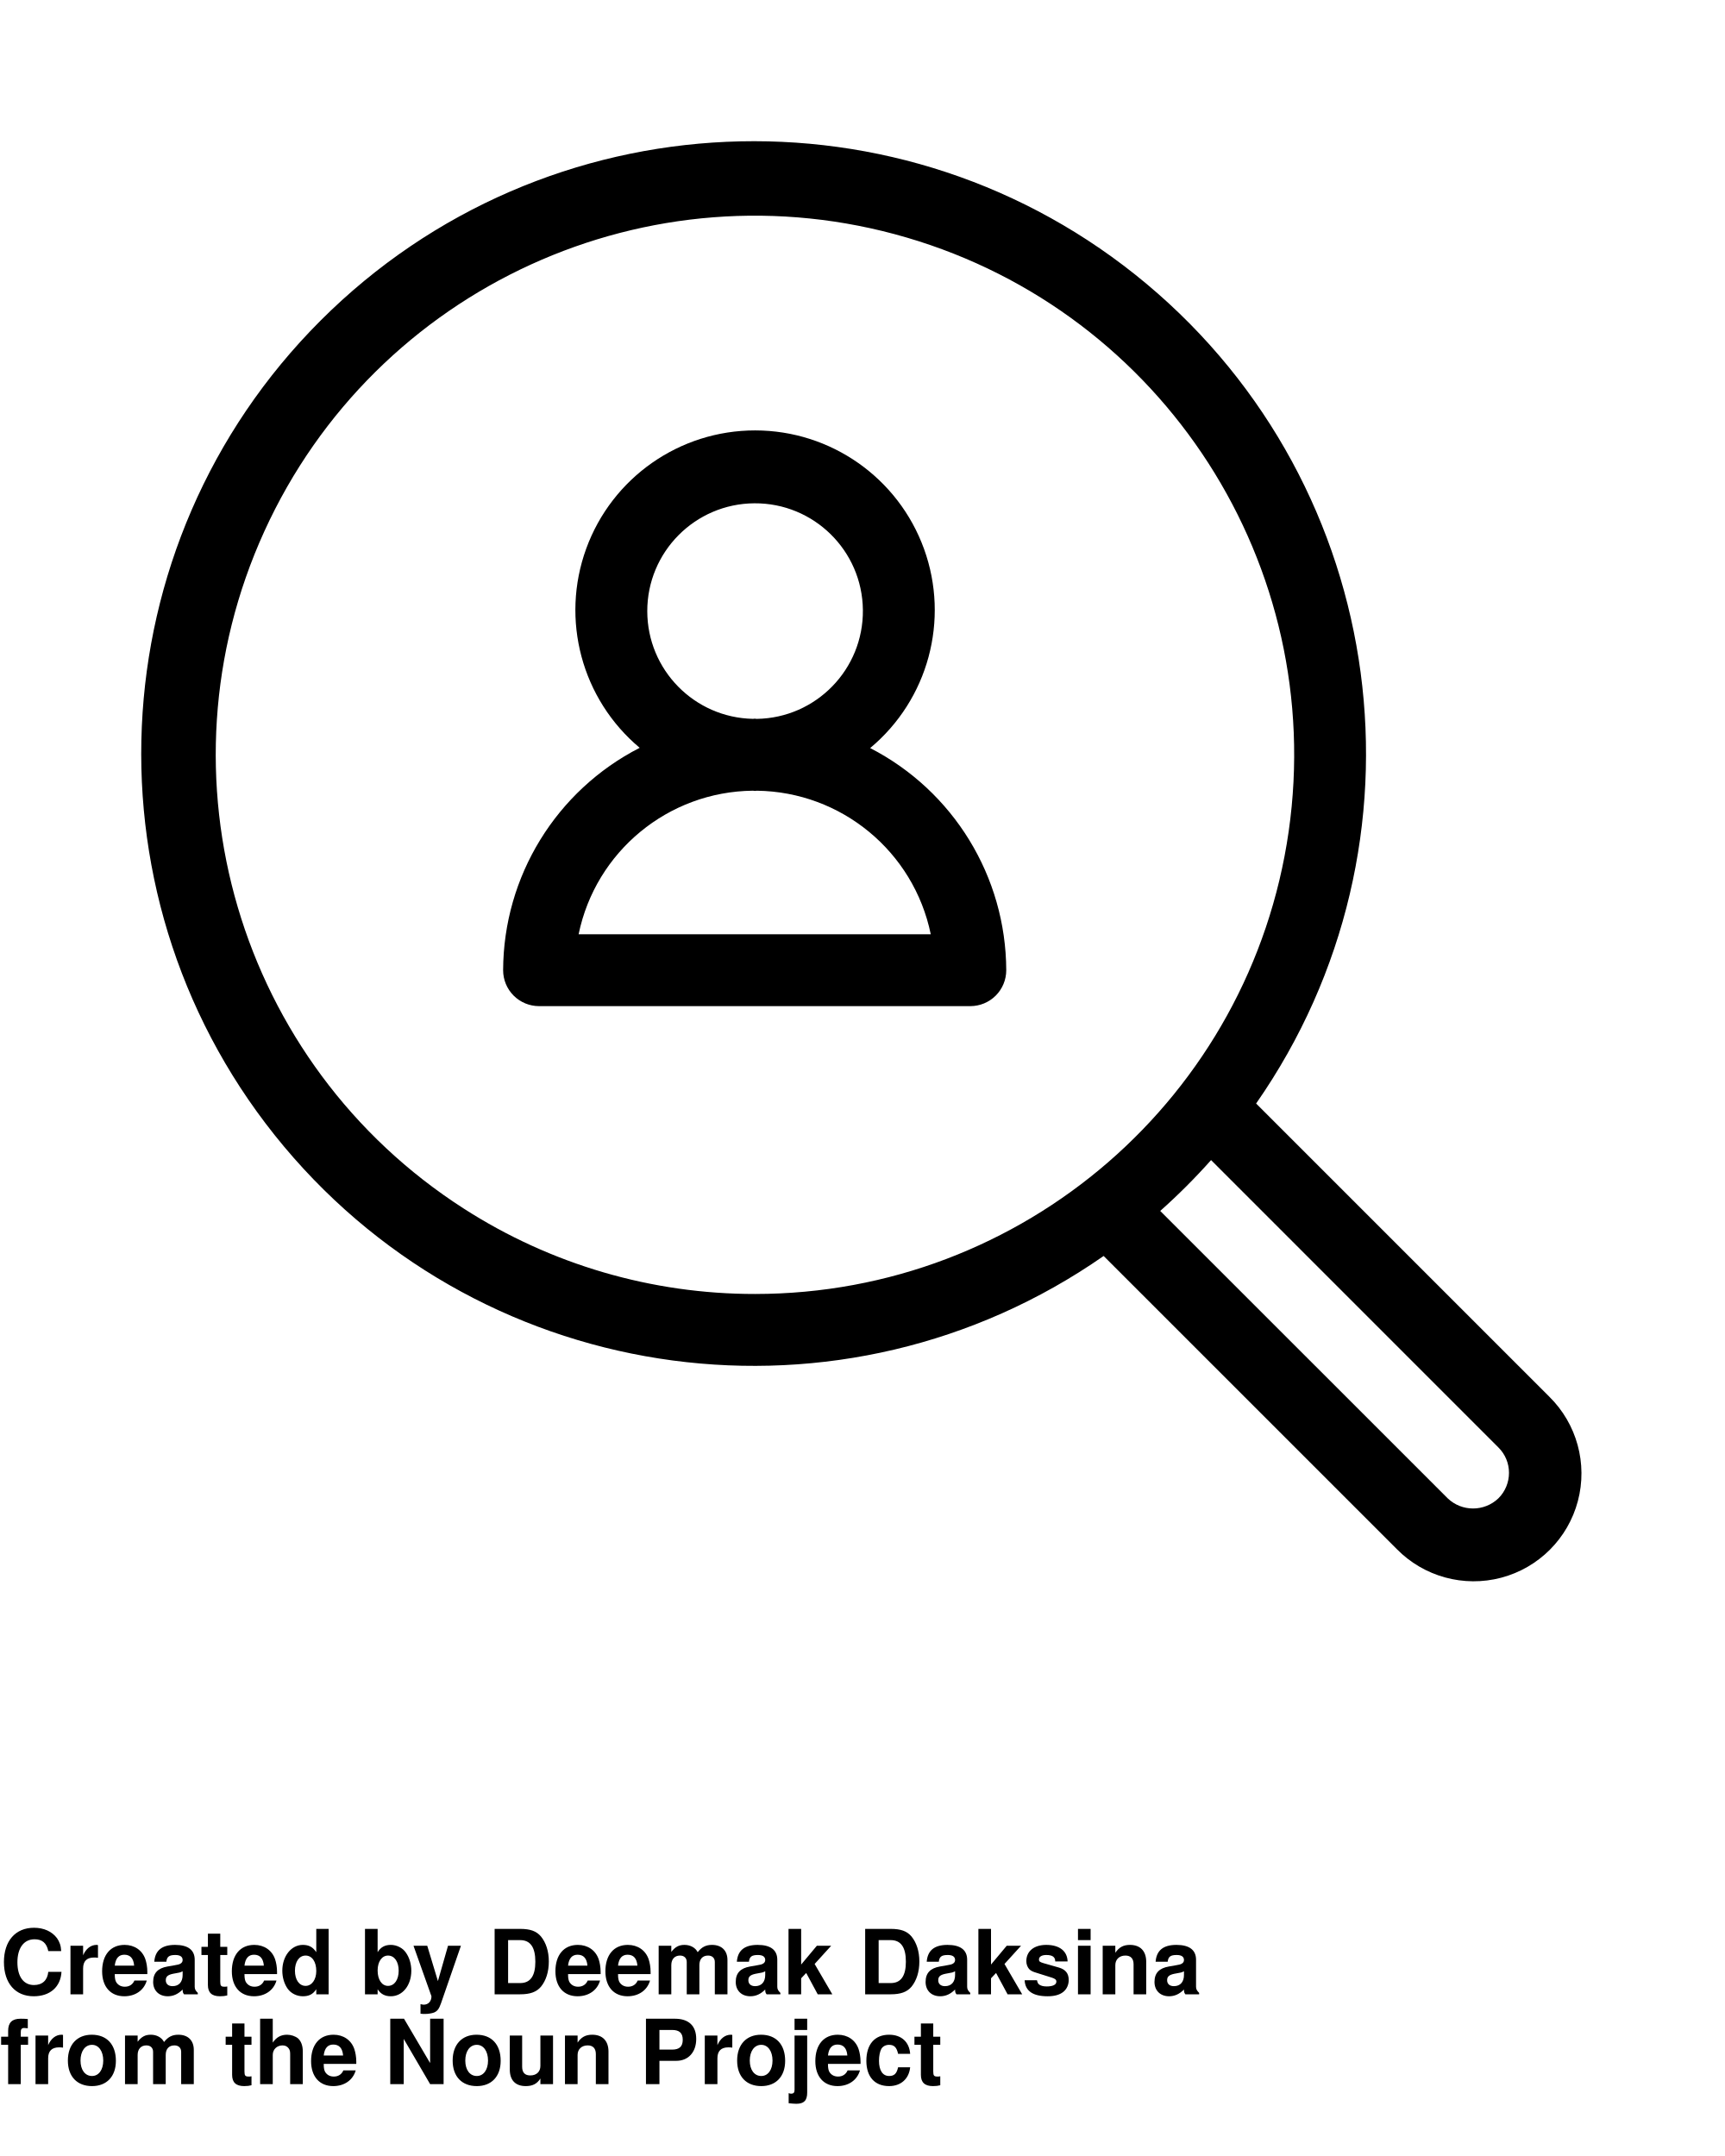
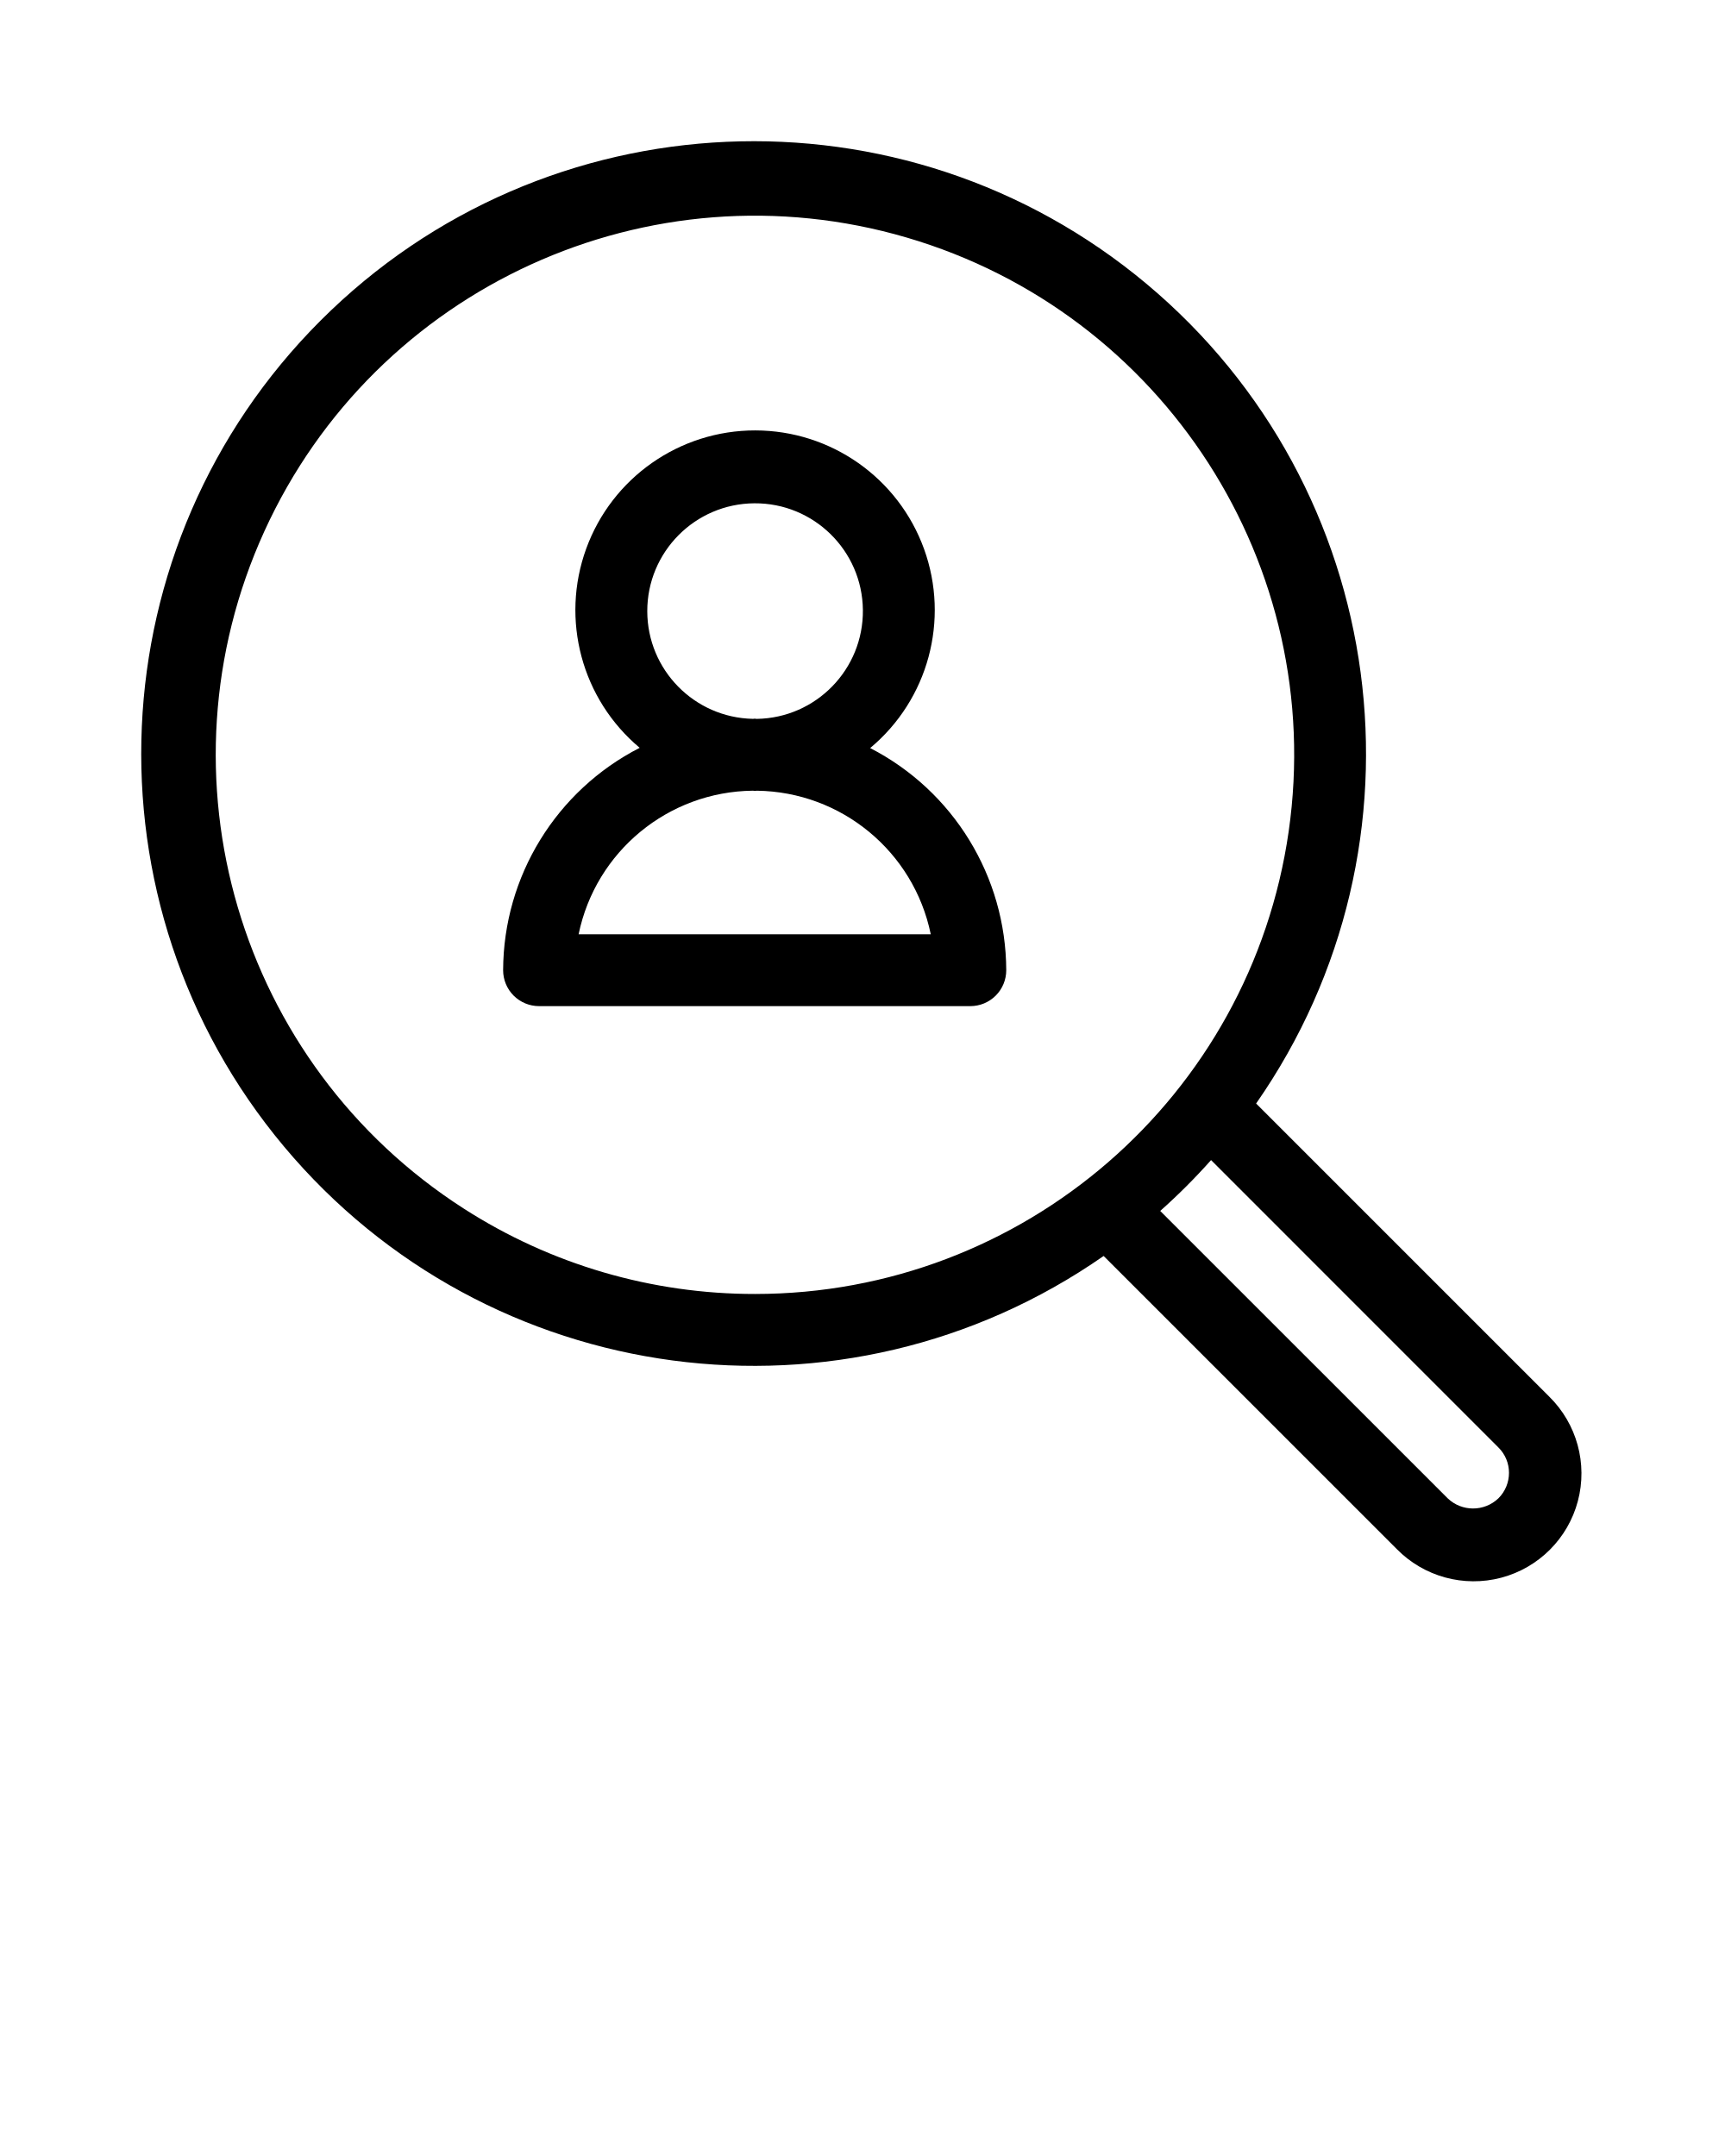
<svg xmlns="http://www.w3.org/2000/svg" viewBox="0 0 96 120" x="0px" y="0px">
  <g>
    <path d="M48.426,41.636A10,10,0,1,0,35.6,41.622,13.962,13.962,0,0,0,28,54a1.999,1.999,0,0,0,2,2H54a1.999,1.999,0,0,0,2-2A13.961,13.961,0,0,0,48.426,41.636ZM36.022,34.022a6,6,0,1,1,6.095,5.99C42.077,40.012,42.04,40,42,40c-.033,0-.063.009-.096.01A6,6,0,0,1,36.022,34.022ZM32.201,52a10.012,10.012,0,0,1,9.697-7.991c.042.001.081.012.123.012.035,0,.068-.01.103-.011A10.011,10.011,0,0,1,51.799,52Z" />
    <path d="M86.22,77.736,69.906,61.42A34.081,34.081,0,1,0,61.42,69.906L77.734,86.22A6,6,0,1,0,86.22,77.736ZM25.811,67.269a30.006,30.006,0,1,1,16.211,4.752A29.908,29.908,0,0,1,25.811,67.269ZM83.392,83.392a2.043,2.043,0,0,1-2.828,0L64.569,67.399a34.331,34.331,0,0,0,2.83-2.83L83.392,80.566a1.971,1.971,0,0,1,.586,1.412A1.994,1.994,0,0,1,83.392,83.392Z" />
  </g>
-   <text x="0" y="111" fill="#000000" font-size="5px" font-weight="bold" font-family="'Helvetica Neue', Helvetica, Arial-Unicode, Arial, Sans-serif">Created by Deemak Daksina</text>
-   <text x="0" y="116" fill="#000000" font-size="5px" font-weight="bold" font-family="'Helvetica Neue', Helvetica, Arial-Unicode, Arial, Sans-serif">from the Noun Project</text>
</svg>
